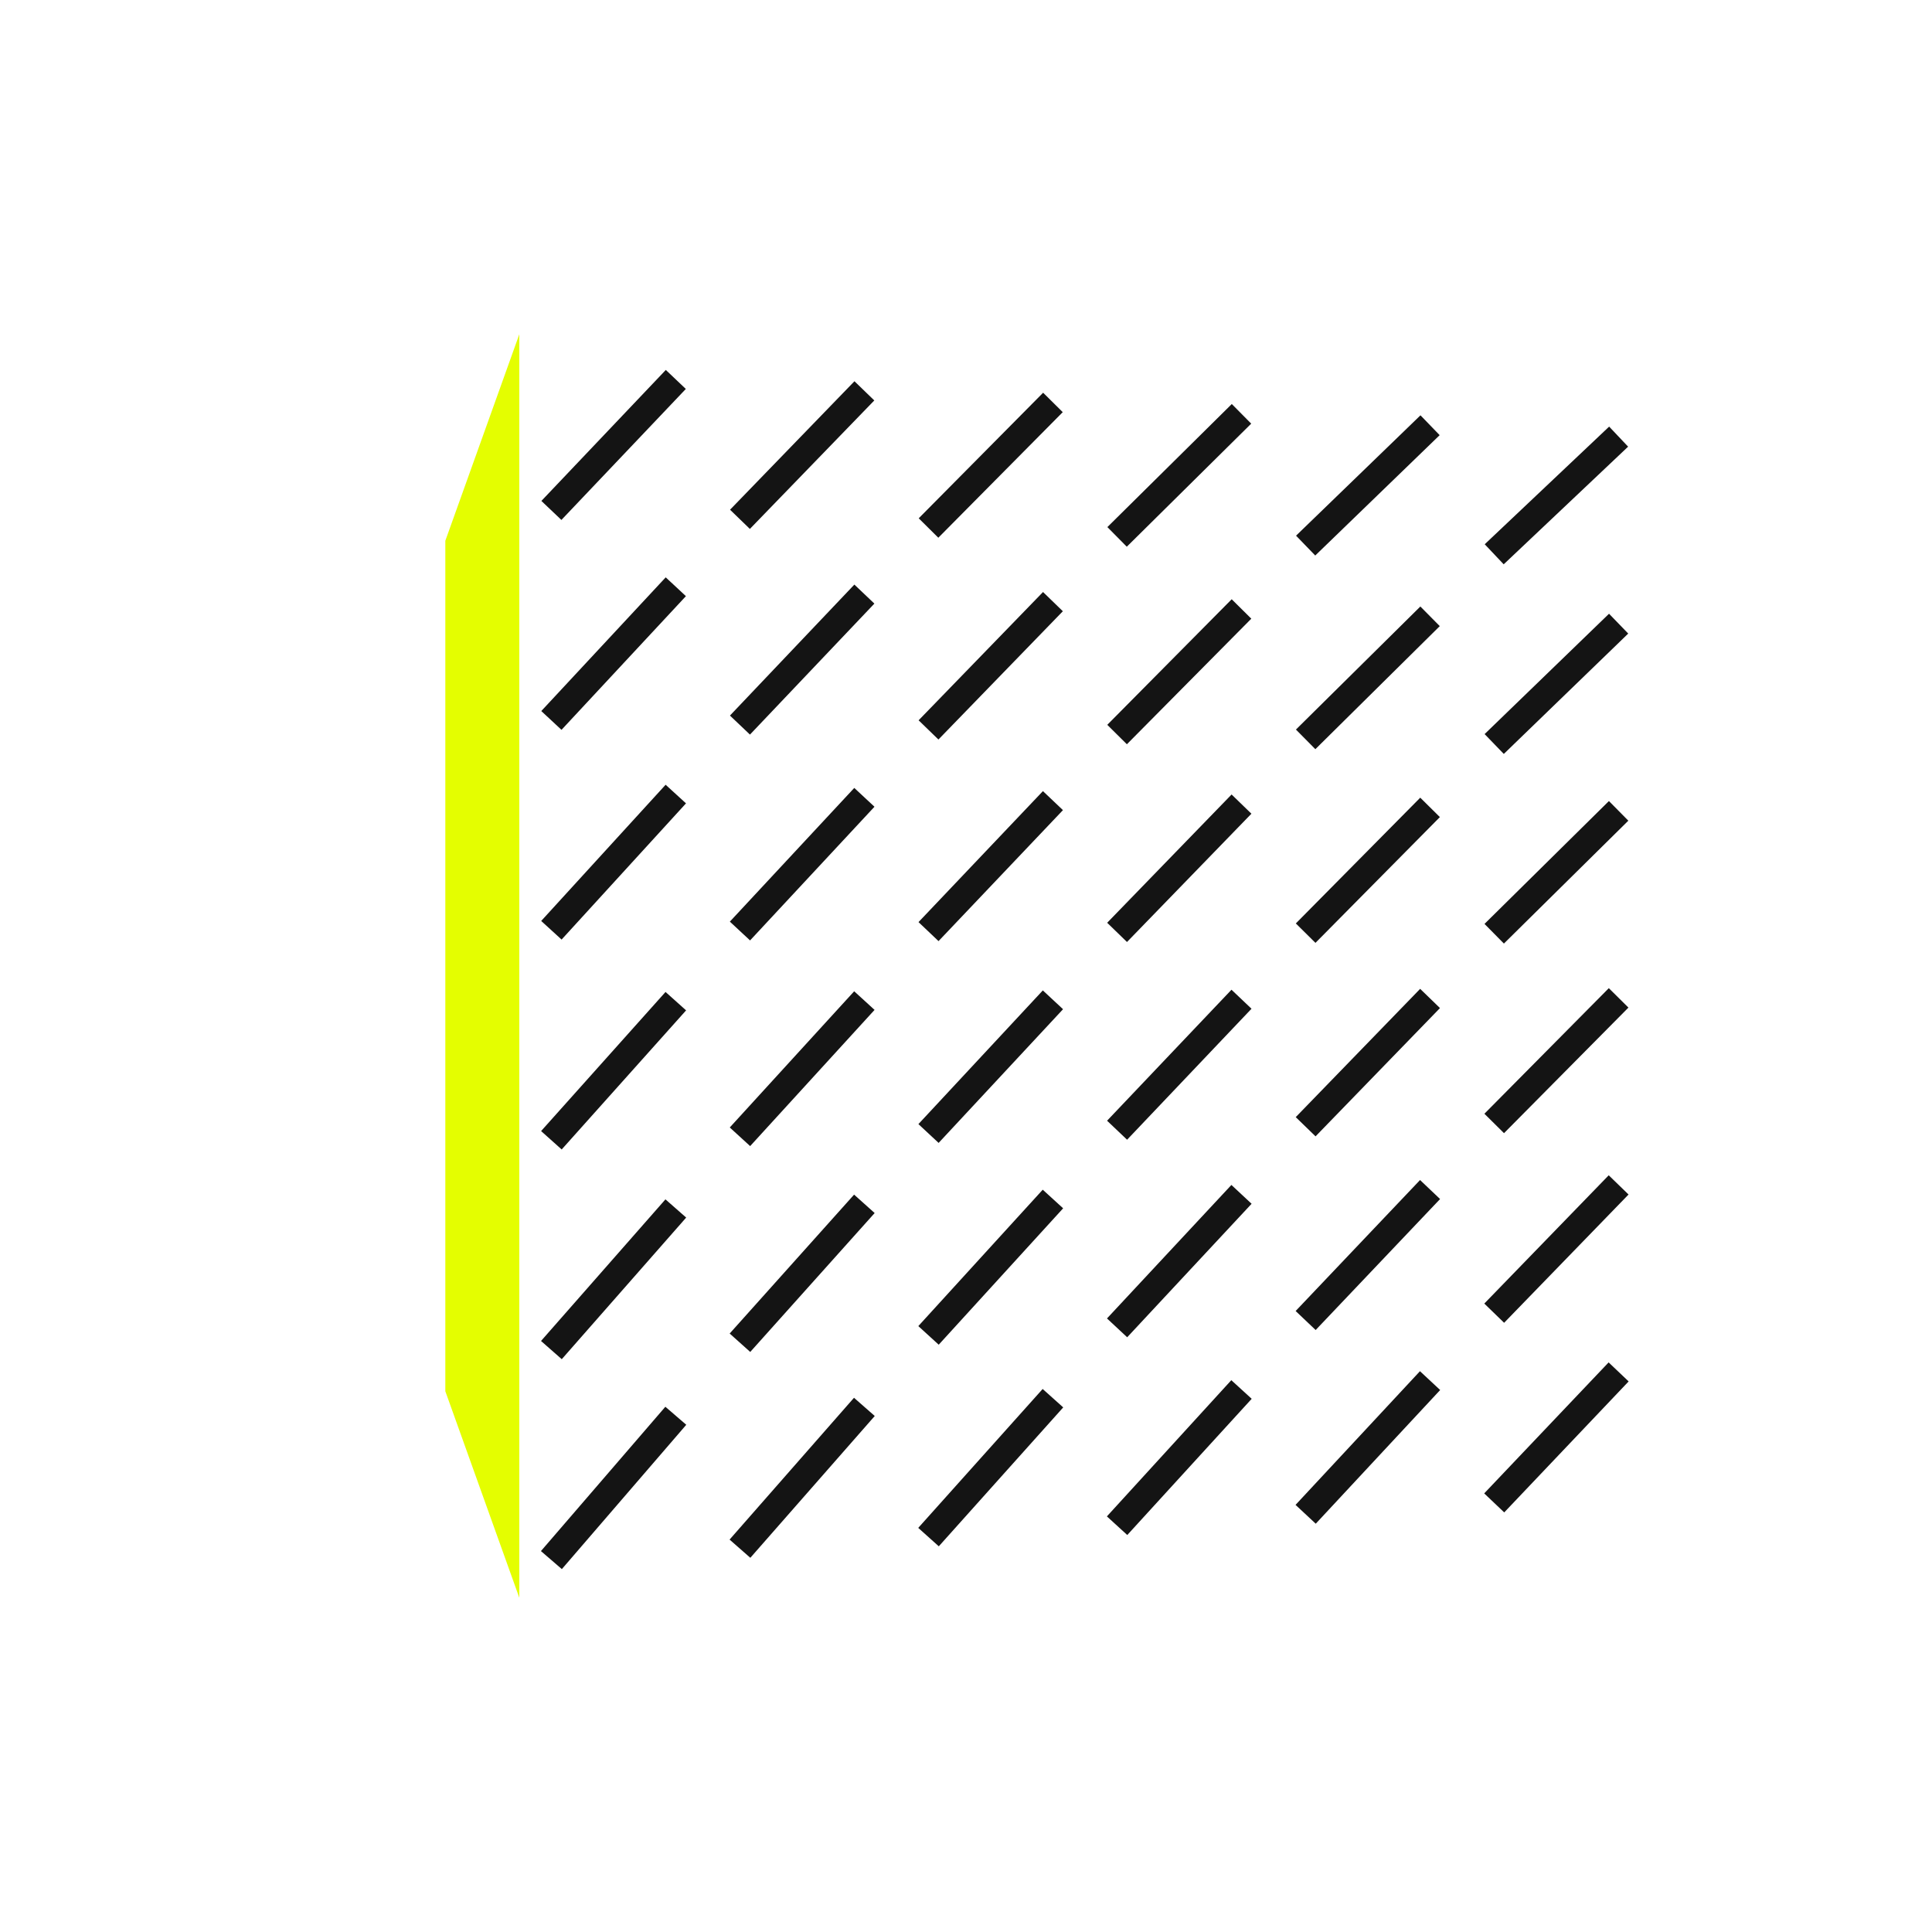
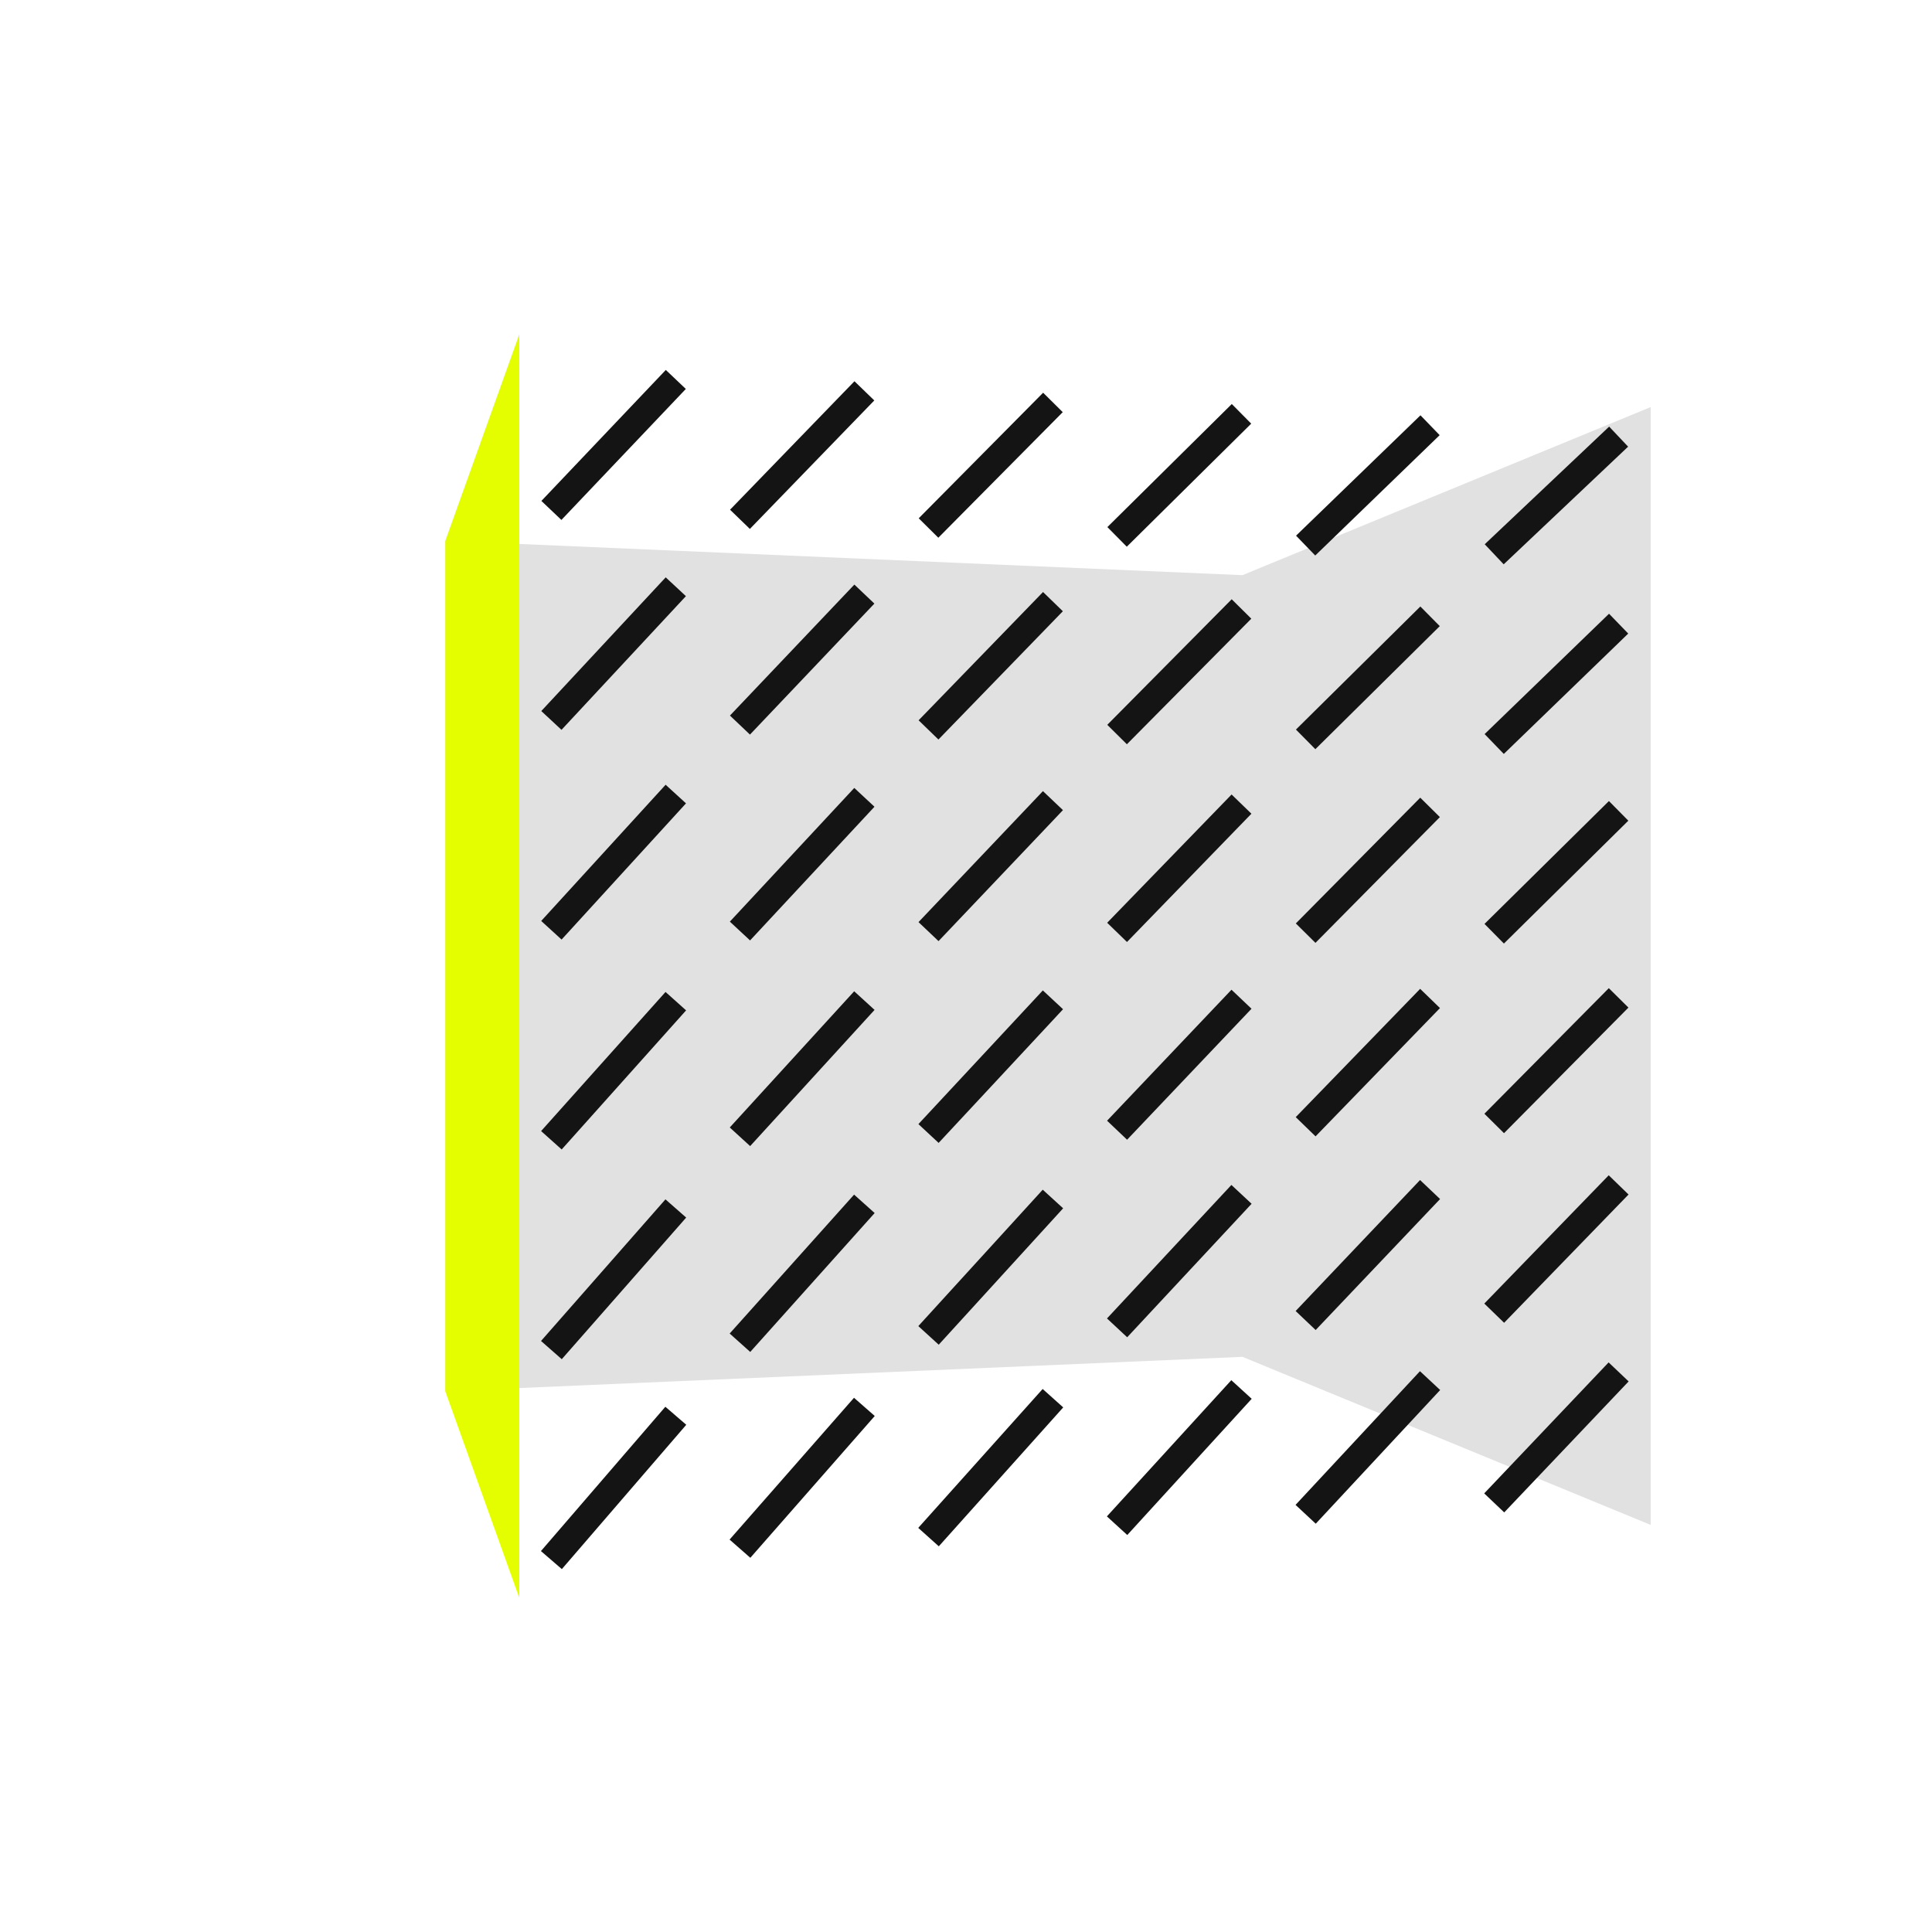
<svg xmlns="http://www.w3.org/2000/svg" viewBox="0 0 100 100" width="500" height="500">
+   <path d="M85.44,78.93L64.31,70.23L64.31,29.77L85.44,21.07ZM64.31,70.23L23.05,72.01L23.05,27.99L64.31,29.77Z" fill="#000000" fill-opacity="0.12" />
  <path d="M23.05,72.01L26.88,82.70L26.88,17.30L23.05,27.99Z" fill="#E4FE00" />
  <path d="M28.54,80.75L34.98,73.28M28.54,69.88L34.98,62.55M28.54,59.02L34.98,51.82M28.54,48.15L34.98,41.10M28.54,37.29L34.98,30.37M28.54,26.42L34.98,19.64M38.30,80.16L44.74,72.82M38.30,69.50L44.74,62.31M38.30,58.84L44.74,51.79M38.30,48.19L44.74,41.27M38.30,37.53L44.74,30.75M38.30,26.88L44.74,20.23M48.06,79.56L54.50,72.37M48.06,69.12L54.50,62.06M48.06,58.67L54.50,51.75M48.06,48.22L54.50,41.44M48.06,37.78L54.50,31.14M48.06,27.33L54.50,20.83M57.82,78.97L64.26,71.92M57.82,68.73L64.26,61.82M57.82,58.50L64.26,51.72M57.82,48.26L64.26,41.62M57.82,38.02L64.26,31.52M57.82,27.79L64.26,21.42M67.58,78.38L74.02,71.46M67.58,68.35L74.02,61.57M67.58,58.32L74.02,51.68M67.58,48.30L74.02,41.79M67.58,38.27L74.02,31.90M67.58,28.24L74.02,22.01M77.34,77.79L83.78,71.01M77.34,67.97L83.78,61.33M77.34,58.15L83.78,51.65M77.34,48.33L83.78,41.97M77.34,38.51L83.78,32.28M77.34,28.69L83.78,22.60" fill="none" stroke="#141414" stroke-width="1.429" stroke-linecap="butt" />
</svg>
